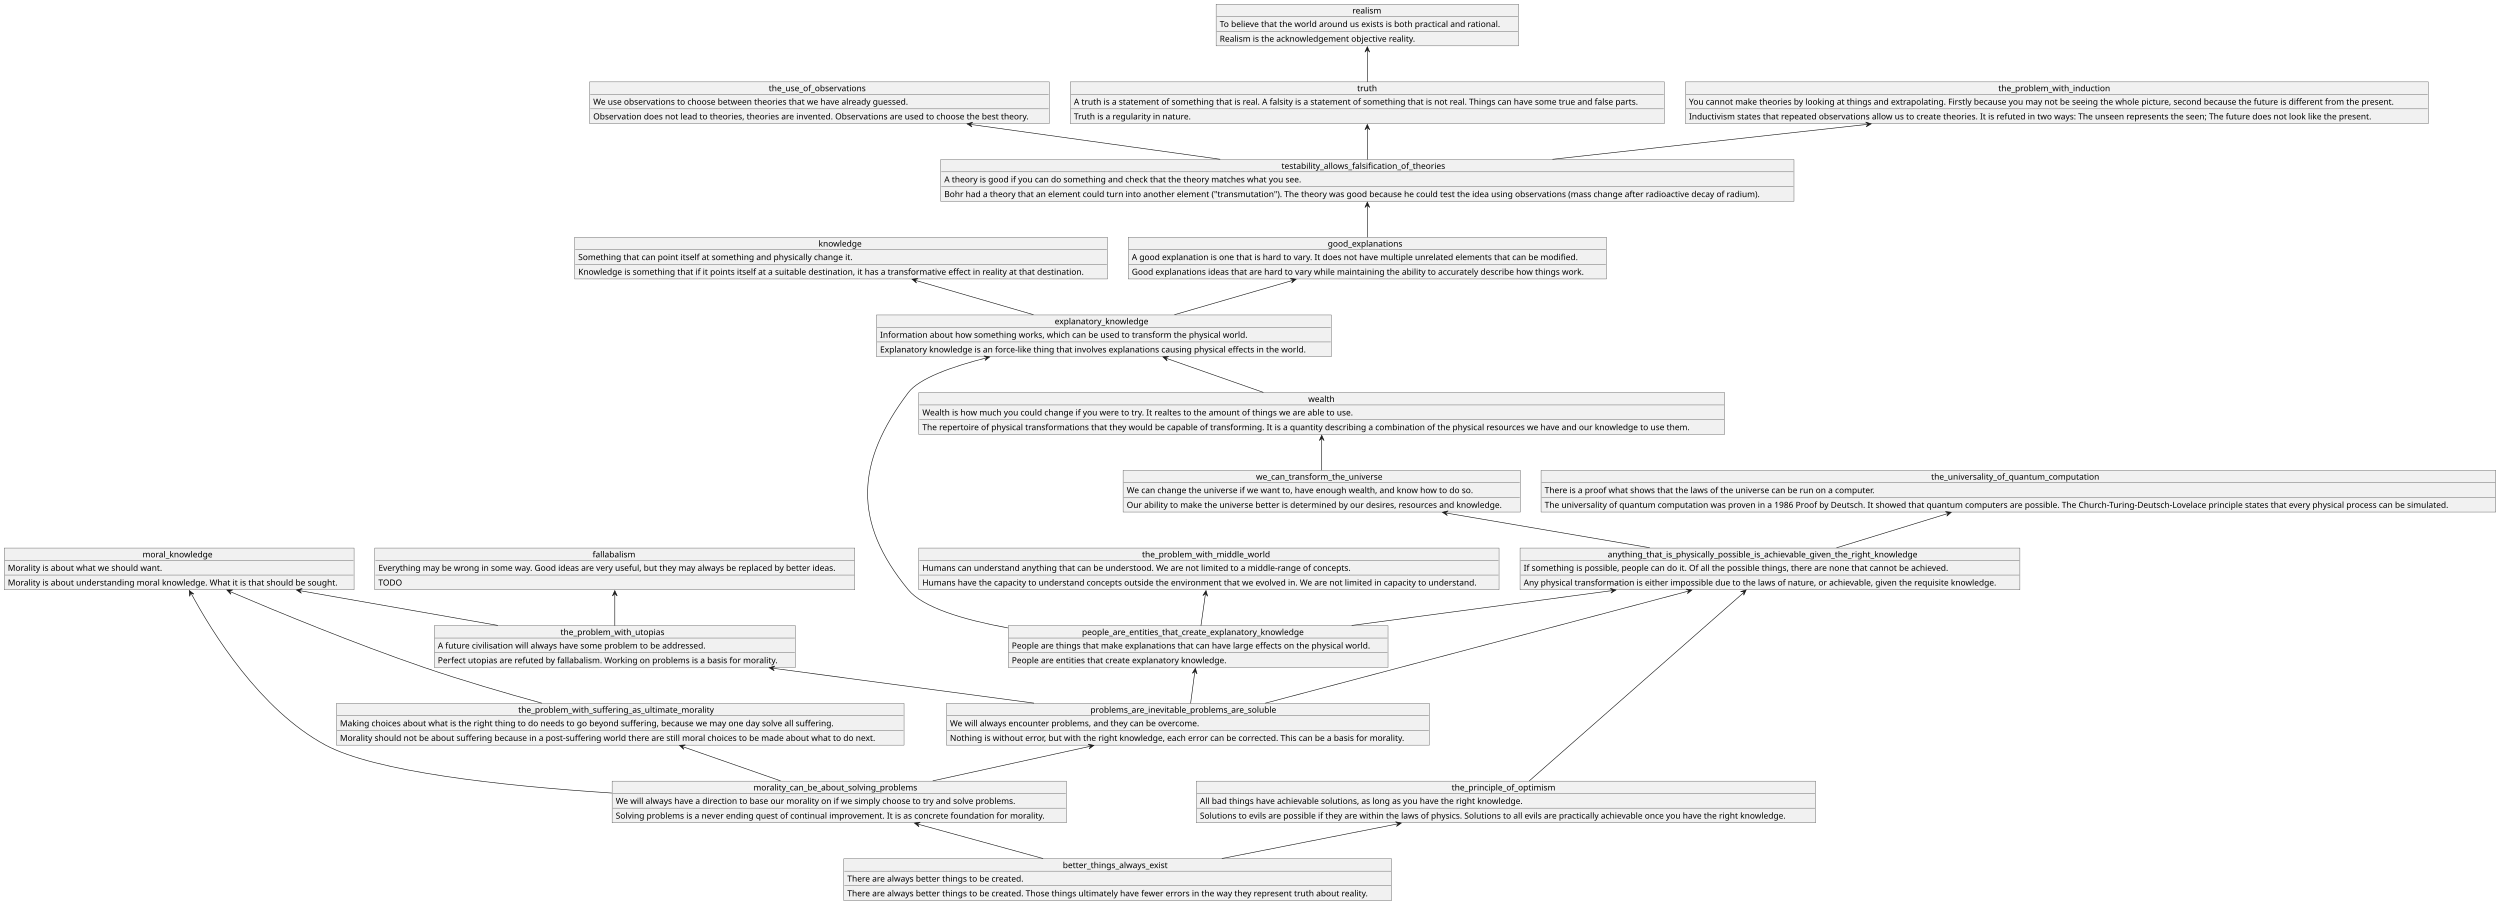
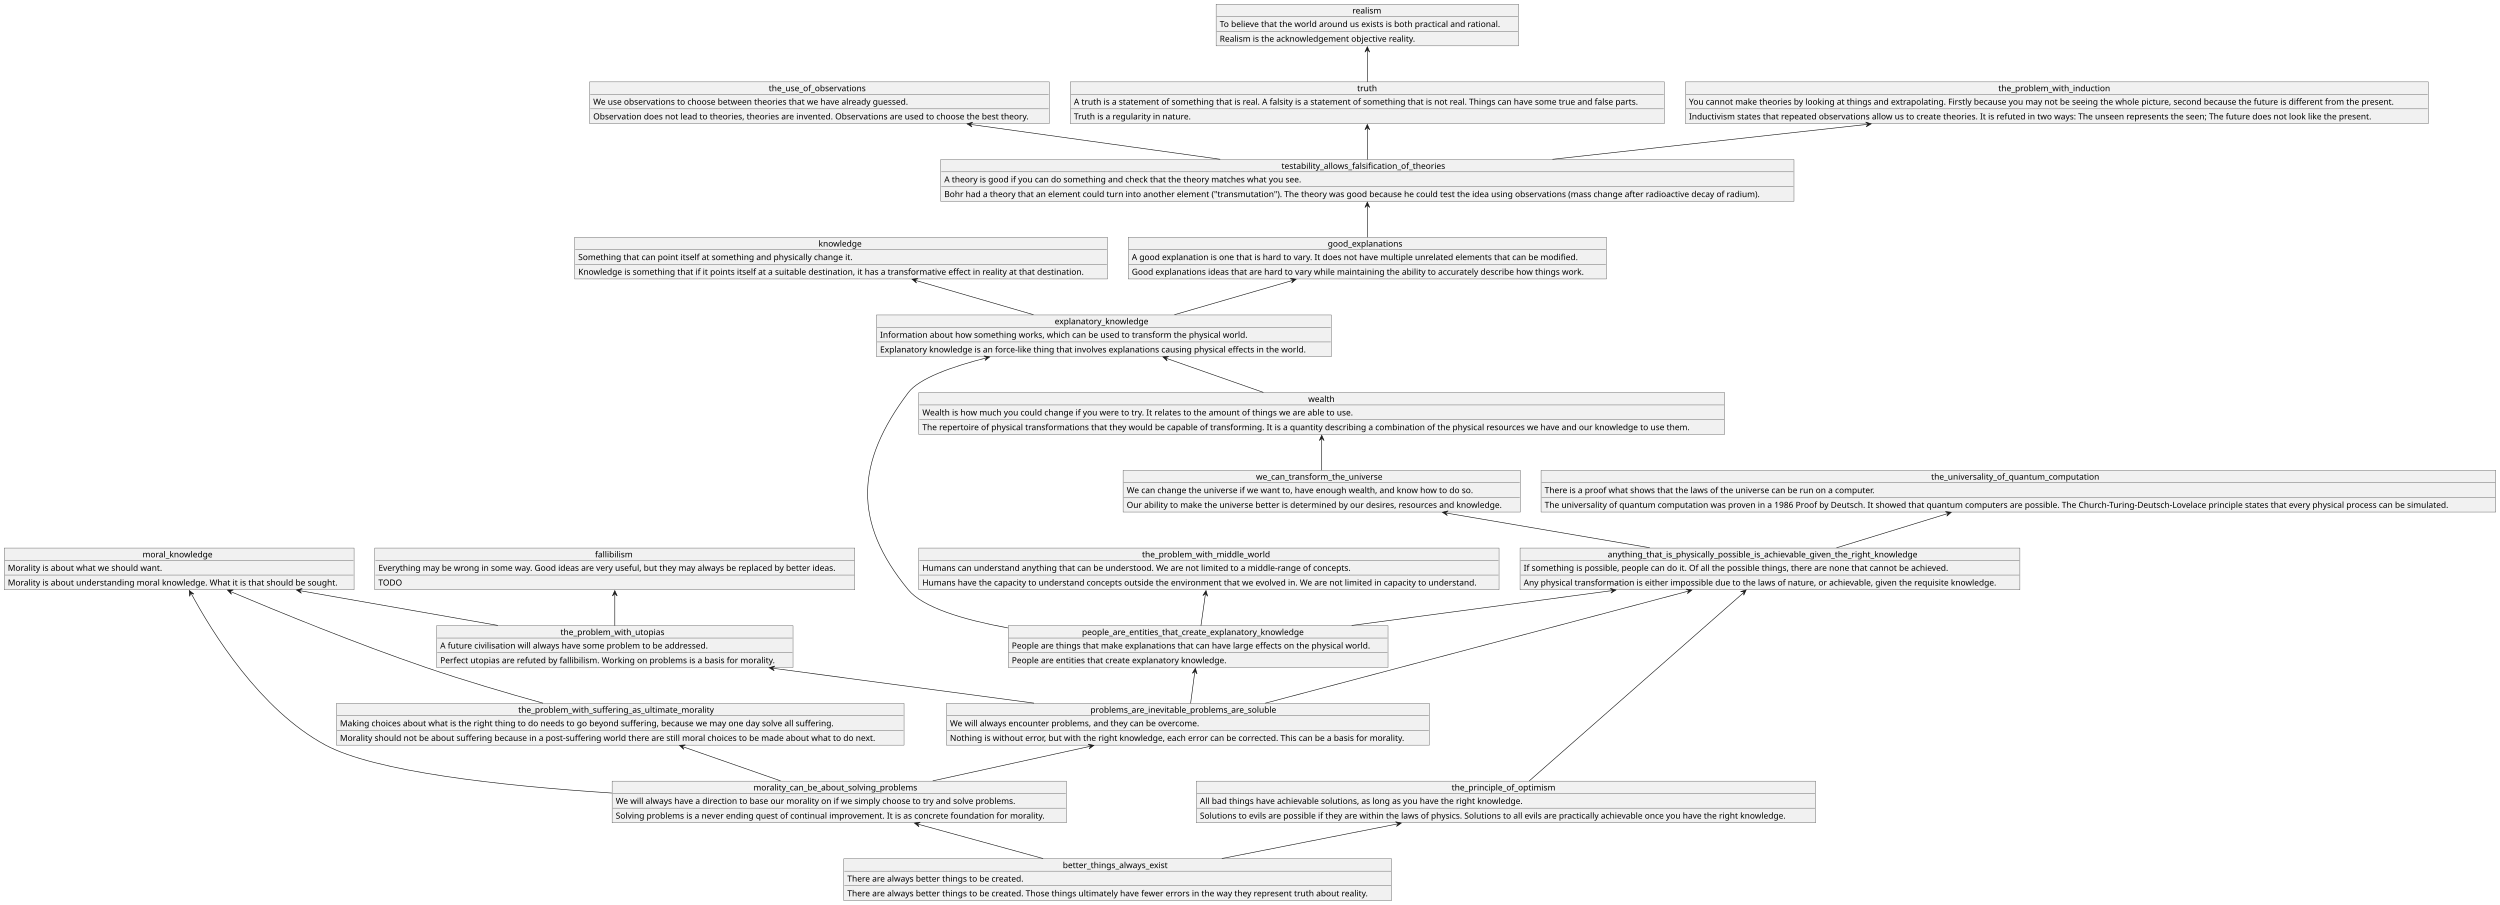
<svg xmlns="http://www.w3.org/2000/svg" contentStyleType="text/css" height="1507px" preserveAspectRatio="none" style="width:4166px;height:1507px;background:#FFFFFF;" version="1.1" viewBox="0 0 4166 1507" width="4166px" zoomAndPan="magnify">
  <defs />
  <g>
    <g id="elem_better_things_always_exist">
      <rect fill="#F1F1F1" height="69.465" style="stroke:#181818;stroke-width:0.5;" width="913" x="1406" y="1431.12" />
      <text fill="#000000" font-family="sans-serif" font-size="14" lengthAdjust="spacing" textLength="183" x="1771" y="1446.655">better_things_always_exist</text>
      <line style="stroke:#181818;stroke-width:0.5;" x1="1407" x2="2318" y1="1451.608" y2="1451.608" />
      <text fill="#000000" font-family="sans-serif" font-size="14" lengthAdjust="spacing" textLength="305" x="1412" y="1469.143">There are always better things to be created.</text>
      <line style="stroke:#181818;stroke-width:0.5;" x1="1407" x2="2318" y1="1476.097" y2="1476.097" />
      <text fill="#000000" font-family="sans-serif" font-size="14" lengthAdjust="spacing" textLength="901" x="1412" y="1493.632">There are always better things to be created. Those things ultimately have fewer errors in the way they represent truth about reality.</text>
    </g>
    <g id="elem_the_principle_of_optimism">
      <rect fill="#F1F1F1" height="69.465" style="stroke:#181818;stroke-width:0.5;" width="1032" x="1993.5" y="1301.65" />
      <text fill="#000000" font-family="sans-serif" font-size="14" lengthAdjust="spacing" textLength="181" x="2419" y="1317.185">the_principle_of_optimism</text>
      <line style="stroke:#181818;stroke-width:0.5;" x1="1994.5" x2="3024.5" y1="1322.138" y2="1322.138" />
      <text fill="#000000" font-family="sans-serif" font-size="14" lengthAdjust="spacing" textLength="562" x="1999.5" y="1339.673">All bad things have achievable solutions, as long as you have the right knowledge.</text>
      <line style="stroke:#181818;stroke-width:0.5;" x1="1994.5" x2="3024.5" y1="1346.627" y2="1346.627" />
      <text fill="#000000" font-family="sans-serif" font-size="14" lengthAdjust="spacing" textLength="1020" x="1999.5" y="1364.162">Solutions to evils are possible if they are within the laws of physics. Solutions to all evils are practically achievable once you have the right knowledge.</text>
    </g>
    <g id="elem_morality_can_be_about_solving_problems">
      <rect fill="#F1F1F1" height="69.465" style="stroke:#181818;stroke-width:0.5;" width="757" x="1020" y="1301.65" />
      <text fill="#000000" font-family="sans-serif" font-size="14" lengthAdjust="spacing" textLength="286" x="1255.5" y="1317.185">morality_can_be_about_solving_problems</text>
      <line style="stroke:#181818;stroke-width:0.5;" x1="1021" x2="1776" y1="1322.138" y2="1322.138" />
      <text fill="#000000" font-family="sans-serif" font-size="14" lengthAdjust="spacing" textLength="692" x="1026" y="1339.673">We will always have a direction to base our morality on if we simply choose to try and solve problems.</text>
      <line style="stroke:#181818;stroke-width:0.5;" x1="1021" x2="1776" y1="1346.627" y2="1346.627" />
      <text fill="#000000" font-family="sans-serif" font-size="14" lengthAdjust="spacing" textLength="745" x="1026" y="1364.162">Solving problems is a never ending quest of continual improvement. It is as concrete foundation for morality.</text>
    </g>
    <g id="elem_anything_that_is_physically_possible_is_achievable_given_the_right_knowledge">
      <rect fill="#F1F1F1" height="69.465" style="stroke:#181818;stroke-width:0.5;" width="833" x="2533" y="913.26" />
      <text fill="#000000" font-family="sans-serif" font-size="14" lengthAdjust="spacing" textLength="541" x="2679" y="928.795">anything_that_is_physically_possible_is_achievable_given_the_right_knowledge</text>
      <line style="stroke:#181818;stroke-width:0.5;" x1="2534" x2="3365" y1="933.748" y2="933.748" />
      <text fill="#000000" font-family="sans-serif" font-size="14" lengthAdjust="spacing" textLength="738" x="2539" y="951.283">If something is possible, people can do it. Of all the possible things, there are none that cannot be achieved.</text>
      <line style="stroke:#181818;stroke-width:0.5;" x1="2534" x2="3365" y1="958.237" y2="958.237" />
      <text fill="#000000" font-family="sans-serif" font-size="14" lengthAdjust="spacing" textLength="821" x="2539" y="975.772">Any physical transformation is either impossible due to the laws of nature, or achievable, given the requisite knowledge.</text>
    </g>
    <g id="elem_the_problem_with_suffering_as_ultimate_morality">
      <rect fill="#F1F1F1" height="69.465" style="stroke:#181818;stroke-width:0.5;" width="946" x="560.5" y="1172.19" />
      <text fill="#000000" font-family="sans-serif" font-size="14" lengthAdjust="spacing" textLength="340" x="863.5" y="1187.725">the_problem_with_suffering_as_ultimate_morality</text>
      <line style="stroke:#181818;stroke-width:0.5;" x1="561.5" x2="1505.5" y1="1192.678" y2="1192.678" />
      <text fill="#000000" font-family="sans-serif" font-size="14" lengthAdjust="spacing" textLength="856" x="566.5" y="1210.213">Making choices about what is the right thing to do needs to go beyond suffering, because we may one day solve all suffering.</text>
      <line style="stroke:#181818;stroke-width:0.5;" x1="561.5" x2="1505.5" y1="1217.167" y2="1217.167" />
      <text fill="#000000" font-family="sans-serif" font-size="14" lengthAdjust="spacing" textLength="934" x="566.5" y="1234.702">Morality should not be about suffering because in a post-suffering world there are still moral choices to be made about what to do next.</text>
    </g>
    <g id="elem_moral_knowledge">
      <rect fill="#F1F1F1" height="69.465" style="stroke:#181818;stroke-width:0.5;" width="583" x="7" y="913.26" />
      <text fill="#000000" font-family="sans-serif" font-size="14" lengthAdjust="spacing" textLength="122" x="237.5" y="928.795">moral_knowledge</text>
      <line style="stroke:#181818;stroke-width:0.5;" x1="8" x2="589" y1="933.748" y2="933.748" />
      <text fill="#000000" font-family="sans-serif" font-size="14" lengthAdjust="spacing" textLength="266" x="13" y="951.283">Morality is about what we should want.</text>
      <line style="stroke:#181818;stroke-width:0.5;" x1="8" x2="589" y1="958.237" y2="958.237" />
      <text fill="#000000" font-family="sans-serif" font-size="14" lengthAdjust="spacing" textLength="571" x="13" y="975.772">Morality is about understanding moral knowledge. What it is that should be sought.</text>
    </g>
    <g id="elem_problems_are_inevitable_problems_are_soluble">
      <rect fill="#F1F1F1" height="69.465" style="stroke:#181818;stroke-width:0.5;" width="805" x="1577" y="1172.19" />
      <text fill="#000000" font-family="sans-serif" font-size="14" lengthAdjust="spacing" textLength="325" x="1817" y="1187.725">problems_are_inevitable_problems_are_soluble</text>
      <line style="stroke:#181818;stroke-width:0.5;" x1="1578" x2="2381" y1="1192.678" y2="1192.678" />
      <text fill="#000000" font-family="sans-serif" font-size="14" lengthAdjust="spacing" textLength="430" x="1583" y="1210.213">We will always encounter problems, and they can be overcome.</text>
      <line style="stroke:#181818;stroke-width:0.5;" x1="1578" x2="2381" y1="1217.167" y2="1217.167" />
      <text fill="#000000" font-family="sans-serif" font-size="14" lengthAdjust="spacing" textLength="793" x="1583" y="1234.702">Nothing is without error, but with the right knowledge, each error can be corrected. This can be a basis for morality.</text>
    </g>
    <g id="elem_the_universality_of_quantum_computation">
      <rect fill="#F1F1F1" height="69.465" style="stroke:#181818;stroke-width:0.5;" width="1591" x="2568" y="783.79" />
      <text fill="#000000" font-family="sans-serif" font-size="14" lengthAdjust="spacing" textLength="291" x="3218" y="799.325">the_universality_of_quantum_computation</text>
      <line style="stroke:#181818;stroke-width:0.5;" x1="2569" x2="4158" y1="804.278" y2="804.278" />
      <text fill="#000000" font-family="sans-serif" font-size="14" lengthAdjust="spacing" textLength="575" x="2574" y="821.813">There is a proof what shows that the laws of the universe can be run on a computer.</text>
      <line style="stroke:#181818;stroke-width:0.5;" x1="2569" x2="4158" y1="828.767" y2="828.767" />
      <text fill="#000000" font-family="sans-serif" font-size="14" lengthAdjust="spacing" textLength="1579" x="2574" y="846.302">The universality of quantum computation was proven in a 1986 Proof by Deutsch. It showed that quantum computers are possible. The Church-Turing-Deutsch-Lovelace principle states that every physical process can be simulated.</text>
    </g>
    <g id="elem_we_can_transform_the_universe">
      <rect fill="#F1F1F1" height="69.465" style="stroke:#181818;stroke-width:0.5;" width="662" x="1871.5" y="783.79" />
      <text fill="#000000" font-family="sans-serif" font-size="14" lengthAdjust="spacing" textLength="219" x="2093" y="799.325">we_can_transform_the_universe</text>
      <line style="stroke:#181818;stroke-width:0.5;" x1="1872.5" x2="2532.5" y1="804.278" y2="804.278" />
      <text fill="#000000" font-family="sans-serif" font-size="14" lengthAdjust="spacing" textLength="599" x="1877.5" y="821.813">We can change the universe if we want to, have enough wealth, and know how to do so.</text>
      <line style="stroke:#181818;stroke-width:0.5;" x1="1872.5" x2="2532.5" y1="828.767" y2="828.767" />
      <text fill="#000000" font-family="sans-serif" font-size="14" lengthAdjust="spacing" textLength="650" x="1877.5" y="846.302">Our ability to make the universe better is determined by our desires, resources and knowledge.</text>
    </g>
    <g id="elem_the_problem_with_utopias">
-       <rect fill="#F1F1F1" height="69.465" style="stroke:#181818;stroke-width:0.5;" width="602" x="723.5" y="1042.72" />
+       <rect fill="#F1F1F1" height="69.465" style="stroke:#181818;stroke-width:0.5;" width="594" x="727.5" y="1042.72" />
      <text fill="#000000" font-family="sans-serif" font-size="14" lengthAdjust="spacing" textLength="181" x="934" y="1058.255">the_problem_with_utopias</text>
-       <line style="stroke:#181818;stroke-width:0.5;" x1="724.5" x2="1324.5" y1="1063.208" y2="1063.208" />
-       <text fill="#000000" font-family="sans-serif" font-size="14" lengthAdjust="spacing" textLength="465" x="729.5" y="1080.743">A future civilisation will always have some problem to be addressed.</text>
-       <line style="stroke:#181818;stroke-width:0.5;" x1="724.5" x2="1324.5" y1="1087.697" y2="1087.697" />
-       <text fill="#000000" font-family="sans-serif" font-size="14" lengthAdjust="spacing" textLength="590" x="729.5" y="1105.232">Perfect utopias are refuted by fallabalism. Working on problems is a basis for morality.</text>
+       <line style="stroke:#181818;stroke-width:0.5;" x1="728.5" x2="1320.5" y1="1063.208" y2="1063.208" />
+       <text fill="#000000" font-family="sans-serif" font-size="14" lengthAdjust="spacing" textLength="465" x="733.5" y="1080.743">A future civilisation will always have some problem to be addressed.</text>
+       <line style="stroke:#181818;stroke-width:0.5;" x1="728.5" x2="1320.5" y1="1087.697" y2="1087.697" />
+       <text fill="#000000" font-family="sans-serif" font-size="14" lengthAdjust="spacing" textLength="582" x="733.5" y="1105.232">Perfect utopias are refuted by fallibilism. Working on problems is a basis for morality.</text>
    </g>
    <g id="elem_people_are_entities_that_create_explanatory_knowledge">
      <rect fill="#F1F1F1" height="69.465" style="stroke:#181818;stroke-width:0.5;" width="633" x="1680" y="1042.72" />
      <text fill="#000000" font-family="sans-serif" font-size="14" lengthAdjust="spacing" textLength="387" x="1803" y="1058.255">people_are_entities_that_create_explanatory_knowledge</text>
      <line style="stroke:#181818;stroke-width:0.5;" x1="1681" x2="2312" y1="1063.208" y2="1063.208" />
      <text fill="#000000" font-family="sans-serif" font-size="14" lengthAdjust="spacing" textLength="621" x="1686" y="1080.743">People are things that make explanations that can have large effects on the physical world.</text>
      <line style="stroke:#181818;stroke-width:0.5;" x1="1681" x2="2312" y1="1087.697" y2="1087.697" />
      <text fill="#000000" font-family="sans-serif" font-size="14" lengthAdjust="spacing" textLength="372" x="1686" y="1105.232">People are entities that create explanatory knowledge.</text>
    </g>
    <g id="elem_wealth">
      <rect fill="#F1F1F1" height="69.465" style="stroke:#181818;stroke-width:0.5;" width="1343" x="1531" y="654.33" />
      <text fill="#000000" font-family="sans-serif" font-size="14" lengthAdjust="spacing" textLength="45" x="2180" y="669.865">wealth</text>
      <line style="stroke:#181818;stroke-width:0.5;" x1="1532" x2="2873" y1="674.818" y2="674.818" />
-       <text fill="#000000" font-family="sans-serif" font-size="14" lengthAdjust="spacing" textLength="745" x="1537" y="692.353">Wealth is how much you could change if you were to try. It realtes to the amount of things we are able to use.</text>
+       <text fill="#000000" font-family="sans-serif" font-size="14" lengthAdjust="spacing" textLength="745" x="1537" y="692.353">Wealth is how much you could change if you were to try. It relates to the amount of things we are able to use.</text>
      <line style="stroke:#181818;stroke-width:0.5;" x1="1532" x2="2873" y1="699.307" y2="699.307" />
      <text fill="#000000" font-family="sans-serif" font-size="14" lengthAdjust="spacing" textLength="1331" x="1537" y="716.842">The repertoire of physical transformations that they would be capable of transforming. It is a quantity describing a combination of the physical resources we have and our knowledge to use them.</text>
    </g>
-     <g id="elem_fallabalism">
+     <g id="elem_fallibilism">
      <rect fill="#F1F1F1" height="69.465" style="stroke:#181818;stroke-width:0.5;" width="800" x="624.5" y="913.26" />
-       <text fill="#000000" font-family="sans-serif" font-size="14" lengthAdjust="spacing" textLength="74" x="987.5" y="928.795">fallabalism</text>
+       <text fill="#000000" font-family="sans-serif" font-size="14" lengthAdjust="spacing" textLength="66" x="991.5" y="928.795">fallibilism</text>
      <line style="stroke:#181818;stroke-width:0.5;" x1="625.5" x2="1423.5" y1="933.748" y2="933.748" />
      <text fill="#000000" font-family="sans-serif" font-size="14" lengthAdjust="spacing" textLength="788" x="630.5" y="951.283">Everything may be wrong in some way. Good ideas are very useful, but they may always be replaced by better ideas.</text>
      <line style="stroke:#181818;stroke-width:0.5;" x1="625.5" x2="1423.5" y1="958.237" y2="958.237" />
      <text fill="#000000" font-family="sans-serif" font-size="14" lengthAdjust="spacing" textLength="41" x="630.5" y="975.772">TODO</text>
    </g>
    <g id="elem_explanatory_knowledge">
      <rect fill="#F1F1F1" height="69.465" style="stroke:#181818;stroke-width:0.5;" width="758" x="1460.5" y="524.86" />
      <text fill="#000000" font-family="sans-serif" font-size="14" lengthAdjust="spacing" textLength="164" x="1757.5" y="540.395">explanatory_knowledge</text>
      <line style="stroke:#181818;stroke-width:0.5;" x1="1461.5" x2="2217.5" y1="545.348" y2="545.348" />
      <text fill="#000000" font-family="sans-serif" font-size="14" lengthAdjust="spacing" textLength="636" x="1466.5" y="562.883">Information about how something works, which can be used to transform the physical world.</text>
      <line style="stroke:#181818;stroke-width:0.5;" x1="1461.5" x2="2217.5" y1="569.837" y2="569.837" />
      <text fill="#000000" font-family="sans-serif" font-size="14" lengthAdjust="spacing" textLength="746" x="1466.5" y="587.372">Explanatory knowledge is an force-like thing that involves explanations causing physical effects in the world.</text>
    </g>
    <g id="elem_the_problem_with_middle_world">
      <rect fill="#F1F1F1" height="69.465" style="stroke:#181818;stroke-width:0.5;" width="967" x="1531" y="913.26" />
      <text fill="#000000" font-family="sans-serif" font-size="14" lengthAdjust="spacing" textLength="223" x="1903" y="928.795">the_problem_with_middle_world</text>
      <line style="stroke:#181818;stroke-width:0.5;" x1="1532" x2="2497" y1="933.748" y2="933.748" />
      <text fill="#000000" font-family="sans-serif" font-size="14" lengthAdjust="spacing" textLength="743" x="1537" y="951.283">Humans can understand anything that can be understood. We are not limited to a middle-range of concepts.</text>
      <line style="stroke:#181818;stroke-width:0.5;" x1="1532" x2="2497" y1="958.237" y2="958.237" />
      <text fill="#000000" font-family="sans-serif" font-size="14" lengthAdjust="spacing" textLength="955" x="1537" y="975.772">Humans have the capacity to understand concepts outside the environment that we evolved in. We are not limited in capacity to understand.</text>
    </g>
    <g id="elem_knowledge">
      <rect fill="#F1F1F1" height="69.465" style="stroke:#181818;stroke-width:0.5;" width="888" x="957.5" y="395.4" />
      <text fill="#000000" font-family="sans-serif" font-size="14" lengthAdjust="spacing" textLength="75" x="1364" y="410.935">knowledge</text>
      <line style="stroke:#181818;stroke-width:0.5;" x1="958.5" x2="1844.5" y1="415.888" y2="415.888" />
      <text fill="#000000" font-family="sans-serif" font-size="14" lengthAdjust="spacing" textLength="475" x="963.5" y="433.423">Something that can point itself at something and physically change it.</text>
      <line style="stroke:#181818;stroke-width:0.5;" x1="958.5" x2="1844.5" y1="440.377" y2="440.377" />
      <text fill="#000000" font-family="sans-serif" font-size="14" lengthAdjust="spacing" textLength="876" x="963.5" y="457.912">Knowledge is something that if it points itself at a suitable destination, it has a transformative effect in reality at that destination.</text>
    </g>
    <g id="elem_good_explanations">
      <rect fill="#F1F1F1" height="69.465" style="stroke:#181818;stroke-width:0.5;" width="797" x="1880" y="395.4" />
      <text fill="#000000" font-family="sans-serif" font-size="14" lengthAdjust="spacing" textLength="132" x="2212.5" y="410.935">good_explanations</text>
      <line style="stroke:#181818;stroke-width:0.5;" x1="1881" x2="2676" y1="415.888" y2="415.888" />
      <text fill="#000000" font-family="sans-serif" font-size="14" lengthAdjust="spacing" textLength="775" x="1886" y="433.423">A good explanation is one that is hard to vary. It does not have multiple unrelated elements that can be modified.</text>
      <line style="stroke:#181818;stroke-width:0.5;" x1="1881" x2="2676" y1="440.377" y2="440.377" />
      <text fill="#000000" font-family="sans-serif" font-size="14" lengthAdjust="spacing" textLength="785" x="1886" y="457.912">Good explanations ideas that are hard to vary while maintaining the ability to accurately describe how things work.</text>
    </g>
    <g id="elem_testability_allows_falsification_of_theories">
      <rect fill="#F1F1F1" height="69.465" style="stroke:#181818;stroke-width:0.5;" width="1422" x="1567.5" y="265.93" />
      <text fill="#000000" font-family="sans-serif" font-size="14" lengthAdjust="spacing" textLength="286" x="2135.5" y="281.465">testability_allows_falsification_of_theories</text>
      <line style="stroke:#181818;stroke-width:0.5;" x1="1568.5" x2="2988.5" y1="286.418" y2="286.418" />
      <text fill="#000000" font-family="sans-serif" font-size="14" lengthAdjust="spacing" textLength="618" x="1573.5" y="303.953">A theory is good if you can do something and check that the theory matches what you see.</text>
      <line style="stroke:#181818;stroke-width:0.5;" x1="1568.5" x2="2988.5" y1="310.907" y2="310.907" />
      <text fill="#000000" font-family="sans-serif" font-size="14" lengthAdjust="spacing" textLength="1410" x="1573.5" y="328.442">Bohr had a theory that an element could turn into another element ("transmutation"). The theory was good because he could test the idea using observations (mass change after radioactive decay of radium).</text>
    </g>
    <g id="elem_the_use_of_observations">
      <rect fill="#F1F1F1" height="69.465" style="stroke:#181818;stroke-width:0.5;" width="766" x="982.5" y="136.47" />
      <text fill="#000000" font-family="sans-serif" font-size="14" lengthAdjust="spacing" textLength="169" x="1281" y="152.005">the_use_of_observations</text>
      <line style="stroke:#181818;stroke-width:0.5;" x1="983.5" x2="1747.5" y1="156.958" y2="156.958" />
      <text fill="#000000" font-family="sans-serif" font-size="14" lengthAdjust="spacing" textLength="542" x="988.5" y="174.493">We use observations to choose between theories that we have already guessed.</text>
      <line style="stroke:#181818;stroke-width:0.5;" x1="983.5" x2="1747.5" y1="181.447" y2="181.447" />
      <text fill="#000000" font-family="sans-serif" font-size="14" lengthAdjust="spacing" textLength="754" x="988.5" y="198.982">Observation does not lead to theories, theories are invented. Observations are used to choose the best theory.</text>
    </g>
    <g id="elem_truth">
      <rect fill="#F1F1F1" height="69.465" style="stroke:#181818;stroke-width:0.5;" width="990" x="1783.5" y="136.47" />
      <text fill="#000000" font-family="sans-serif" font-size="14" lengthAdjust="spacing" textLength="34" x="2261.5" y="152.005">truth</text>
      <line style="stroke:#181818;stroke-width:0.5;" x1="1784.5" x2="2772.5" y1="156.958" y2="156.958" />
      <text fill="#000000" font-family="sans-serif" font-size="14" lengthAdjust="spacing" textLength="978" x="1789.5" y="174.493">A truth is a statement of something that is real. A falsity is a statement of something that is not real. Things can have some true and false parts.</text>
      <line style="stroke:#181818;stroke-width:0.5;" x1="1784.5" x2="2772.5" y1="181.447" y2="181.447" />
      <text fill="#000000" font-family="sans-serif" font-size="14" lengthAdjust="spacing" textLength="205" x="1789.5" y="198.982">Truth is a regularity in nature.</text>
    </g>
    <g id="elem_the_problem_with_induction">
      <rect fill="#F1F1F1" height="69.465" style="stroke:#181818;stroke-width:0.5;" width="1238" x="2808.5" y="136.47" />
      <text fill="#000000" font-family="sans-serif" font-size="14" lengthAdjust="spacing" textLength="195" x="3330" y="152.005">the_problem_with_induction</text>
      <line style="stroke:#181818;stroke-width:0.5;" x1="2809.5" x2="4045.5" y1="156.958" y2="156.958" />
      <text fill="#000000" font-family="sans-serif" font-size="14" lengthAdjust="spacing" textLength="1226" x="2814.5" y="174.493">You cannot make theories by looking at things and extrapolating. Firstly because you may not be seeing the whole picture, second because the future is different from the present.</text>
      <line style="stroke:#181818;stroke-width:0.5;" x1="2809.5" x2="4045.5" y1="181.447" y2="181.447" />
      <text fill="#000000" font-family="sans-serif" font-size="14" lengthAdjust="spacing" textLength="1182" x="2814.5" y="198.982">Inductivism states that repeated observations allow us to create theories. It is refuted in two ways: The unseen represents the seen; The future does not look like the present.</text>
    </g>
    <g id="elem_realism">
      <rect fill="#F1F1F1" height="69.465" style="stroke:#181818;stroke-width:0.5;" width="504" x="2026.5" y="7" />
      <text fill="#000000" font-family="sans-serif" font-size="14" lengthAdjust="spacing" textLength="50" x="2253.5" y="22.535">realism</text>
      <line style="stroke:#181818;stroke-width:0.5;" x1="2027.5" x2="2529.5" y1="27.488" y2="27.488" />
      <text fill="#000000" font-family="sans-serif" font-size="14" lengthAdjust="spacing" textLength="492" x="2032.5" y="45.023">To believe that the world around us exists is both practical and rational.</text>
      <line style="stroke:#181818;stroke-width:0.5;" x1="2027.5" x2="2529.5" y1="51.977" y2="51.977" />
      <text fill="#000000" font-family="sans-serif" font-size="14" lengthAdjust="spacing" textLength="338" x="2032.5" y="69.512">Realism is the acknowledgement objective reality.</text>
    </g>
    <g id="link_the_principle_of_optimism_better_things_always_exist">
      <path codeLine="7" d="M2330.37,1372.67 C2238.52,1390.77 2127.13,1412.71 2036.08,1430.65 " fill="none" id="the_principle_of_optimism-backto-better_things_always_exist" style="stroke:#181818;stroke-width:1.0;" />
      <polygon fill="#181818" points="2335.12,1371.54,2325.514,1369.367,2330.215,1372.512,2327.07,1377.214,2335.12,1371.54" style="stroke:#181818;stroke-width:1.0;" />
    </g>
    <g id="link_morality_can_be_about_solving_problems_better_things_always_exist">
      <path codeLine="8" d="M1528.35,1373.05 C1594.02,1391.09 1673.34,1412.88 1738.22,1430.71 " fill="none" id="morality_can_be_about_solving_problems-backto-better_things_always_exist" style="stroke:#181818;stroke-width:1.0;" />
      <polygon fill="#181818" points="1523.84,1371.54,1531.452,1377.79,1528.66,1372.87,1533.58,1370.078,1523.84,1371.54" style="stroke:#181818;stroke-width:1.0;" />
    </g>
    <g id="link_anything_that_is_physically_possible_is_achievable_given_the_right_knowledge_the_principle_of_optimism">
      <path codeLine="15" d="M2906.34,986.89 C2820.63,1062.16 2630.18,1229.4 2548.23,1301.37 " fill="none" id="anything_that_is_physically_possible_is_achievable_given_the_right_knowledge-backto-the_principle_of_optimism" style="stroke:#181818;stroke-width:1.0;" />
      <polygon fill="#181818" points="2909.84,982.94,2900.438,985.874,2906.083,986.24,2905.718,991.885,2909.84,982.94" style="stroke:#181818;stroke-width:1.0;" />
    </g>
    <g id="link_the_problem_with_suffering_as_ultimate_morality_morality_can_be_about_solving_problems">
      <path codeLine="22" d="M1136.89,1244.02 C1188.31,1261.98 1250.11,1283.56 1300.73,1301.24 " fill="none" id="the_problem_with_suffering_as_ultimate_morality-backto-morality_can_be_about_solving_problems" style="stroke:#181818;stroke-width:1.0;" />
      <polygon fill="#181818" points="1132.31,1242.08,1139.499,1248.812,1137.033,1243.721,1142.124,1241.255,1132.31,1242.08" style="stroke:#181818;stroke-width:1.0;" />
    </g>
    <g id="link_moral_knowledge_morality_can_be_about_solving_problems">
      <path codeLine="23" d="M318.02,987.92 C353.02,1053.12 433.14,1182.97 542.5,1241.65 C624.75,1285.78 830.44,1309.16 1019.57,1321.53 " fill="none" id="moral_knowledge-backto-morality_can_be_about_solving_problems" style="stroke:#181818;stroke-width:1.0;" />
      <polygon fill="#181818" points="315.38,983.96,316.091,993.783,317.735,988.371,323.148,990.015,315.38,983.96" style="stroke:#181818;stroke-width:1.0;" />
    </g>
    <g id="link_problems_are_inevitable_problems_are_soluble_morality_can_be_about_solving_problems">
      <path codeLine="24" d="M1818.4,1243.26 C1735.96,1261.35 1636.05,1283.27 1554.37,1301.19 " fill="none" id="problems_are_inevitable_problems_are_soluble-backto-morality_can_be_about_solving_problems" style="stroke:#181818;stroke-width:1.0;" />
      <polygon fill="#181818" points="1822.8,1242.08,1813.152,1240.101,1817.916,1243.151,1814.866,1247.915,1822.8,1242.08" style="stroke:#181818;stroke-width:1.0;" />
    </g>
    <g id="link_the_universality_of_quantum_computation_anything_that_is_physically_possible_is_achievable_given_the_right_knowledge">
      <path codeLine="31" d="M3246.94,855.41 C3188.48,873.41 3118.04,895.1 3060.39,912.85 " fill="none" id="the_universality_of_quantum_computation-backto-anything_that_is_physically_possible_is_achievable_given_the_right_knowledge" style="stroke:#181818;stroke-width:1.0;" />
      <polygon fill="#181818" points="3251.56,853.68,3241.782,852.502,3246.781,855.149,3244.133,860.148,3251.56,853.68" style="stroke:#181818;stroke-width:1.0;" />
    </g>
    <g id="link_we_can_transform_the_universe_anything_that_is_physically_possible_is_achievable_given_the_right_knowledge">
      <path codeLine="32" d="M2408.36,854.65 C2514.59,872.78 2643.66,894.8 2749.09,912.79 " fill="none" id="we_can_transform_the_universe-backto-anything_that_is_physically_possible_is_achievable_given_the_right_knowledge" style="stroke:#181818;stroke-width:1.0;" />
      <polygon fill="#181818" points="2403.68,853.68,2411.877,859.14,2408.608,854.523,2413.226,851.254,2403.68,853.68" style="stroke:#181818;stroke-width:1.0;" />
    </g>
    <g id="link_moral_knowledge_the_problem_with_suffering_as_ultimate_morality">
-       <path codeLine="39" d="M382.29,985.4 C464.12,1020.27 592.61,1073.2 706.5,1112.19 C770.48,1134.09 842.64,1155.15 902.87,1171.74 " fill="none" id="moral_knowledge-backto-the_problem_with_suffering_as_ultimate_morality" style="stroke:#181818;stroke-width:1.0;" />
-       <polygon fill="#181818" points="377.97,983.13,384.667,990.352,382.566,985.1,387.818,982.999,377.97,983.13" style="stroke:#181818;stroke-width:1.0;" />
+       <path codeLine="39" d="M383.34,985.46 C465.83,1020.25 595.07,1073.02 709.5,1112.19 C773.21,1133.99 845.06,1155.12 904.89,1171.78 " fill="none" id="moral_knowledge-backto-the_problem_with_suffering_as_ultimate_morality" style="stroke:#181818;stroke-width:1.0;" />
+       <polygon fill="#181818" points="378.98,983.19,385.714,990.376,383.586,985.135,388.827,983.007,378.98,983.19" style="stroke:#181818;stroke-width:1.0;" />
    </g>
    <g id="link_the_problem_with_utopias_problems_are_inevitable_problems_are_soluble">
      <path codeLine="52" d="M1286.37,1113.41 C1422.35,1131.55 1587.85,1153.64 1723.03,1171.69 " fill="none" id="the_problem_with_utopias-backto-problems_are_inevitable_problems_are_soluble" style="stroke:#181818;stroke-width:1.0;" />
      <polygon fill="#181818" points="1281.74,1112.65,1290.136,1117.798,1286.697,1113.307,1291.188,1109.867,1281.74,1112.65" style="stroke:#181818;stroke-width:1.0;" />
    </g>
    <g id="link_people_are_entities_that_create_explanatory_knowledge_problems_are_inevitable_problems_are_soluble">
      <path codeLine="53" d="M1991.18,1118.35 C1988.88,1135.61 1986.21,1155.59 1984.01,1172.11 " fill="none" id="people_are_entities_that_create_explanatory_knowledge-backto-problems_are_inevitable_problems_are_soluble" style="stroke:#181818;stroke-width:1.0;" />
      <polygon fill="#181818" points="1991.94,1113.61,1986.792,1122.006,1991.283,1118.567,1994.723,1123.058,1991.94,1113.61" style="stroke:#181818;stroke-width:1.0;" />
    </g>
    <g id="link_anything_that_is_physically_possible_is_achievable_given_the_right_knowledge_problems_are_inevitable_problems_are_soluble">
      <path codeLine="54" d="M2814.68,984.7 C2627.73,1034.22 2292.11,1123.11 2108.38,1171.78 " fill="none" id="anything_that_is_physically_possible_is_achievable_given_the_right_knowledge-backto-problems_are_inevitable_problems_are_soluble" style="stroke:#181818;stroke-width:1.0;" />
      <polygon fill="#181818" points="2819.44,983.17,2809.714,981.62,2814.608,984.457,2811.772,989.351,2819.44,983.17" style="stroke:#181818;stroke-width:1.0;" />
    </g>
    <g id="link_wealth_we_can_transform_the_universe">
      <path codeLine="67" d="M2202.5,729.96 C2202.5,747.22 2202.5,767.2 2202.5,783.71 " fill="none" id="wealth-backto-we_can_transform_the_universe" style="stroke:#181818;stroke-width:1.0;" />
      <polygon fill="#181818" points="2202.5,725.22,2198.5,734.22,2202.5,730.22,2206.5,734.22,2202.5,725.22" style="stroke:#181818;stroke-width:1.0;" />
    </g>
-     <g id="link_fallabalism_the_problem_with_utopias">
-       <path codeLine="74" d="M1024.5,988.89 C1024.5,1006.14 1024.5,1026.13 1024.5,1042.64 " fill="none" id="fallabalism-backto-the_problem_with_utopias" style="stroke:#181818;stroke-width:1.0;" />
+     <g id="link_fallibilism_the_problem_with_utopias">
+       <path codeLine="74" d="M1024.5,988.89 C1024.5,1006.14 1024.5,1026.13 1024.5,1042.64 " fill="none" id="fallibilism-backto-the_problem_with_utopias" style="stroke:#181818;stroke-width:1.0;" />
      <polygon fill="#181818" points="1024.5,984.15,1020.5,993.15,1024.5,989.15,1028.5,993.15,1024.5,984.15" style="stroke:#181818;stroke-width:1.0;" />
    </g>
    <g id="link_moral_knowledge_the_problem_with_utopias">
      <path codeLine="75" d="M498.88,984.17 C602.07,1002.29 727.36,1024.28 829.72,1042.26 " fill="none" id="moral_knowledge-backto-the_problem_with_utopias" style="stroke:#181818;stroke-width:1.0;" />
      <polygon fill="#181818" points="494.05,983.15,502.229,988.637,498.976,984.009,503.603,980.756,494.05,983.15" style="stroke:#181818;stroke-width:1.0;" />
    </g>
    <g id="link_explanatory_knowledge_people_are_entities_that_create_explanatory_knowledge">
      <path codeLine="82" d="M1644.5,596.16 C1585.38,611.16 1531.3,630.68 1513.5,654.33 C1425.71,770.92 1420.65,870.11 1513.5,982.72 C1537.75,1012.13 1603.8,1032.43 1679.55,1046.39 " fill="none" id="explanatory_knowledge-backto-people_are_entities_that_create_explanatory_knowledge" style="stroke:#181818;stroke-width:1.0;" />
      <polygon fill="#181818" points="1649.23,594.72,1639.529,593.022,1644.379,595.933,1641.469,600.783,1649.23,594.72" style="stroke:#181818;stroke-width:1.0;" />
    </g>
    <g id="link_anything_that_is_physically_possible_is_achievable_given_the_right_knowledge_people_are_entities_that_create_explanatory_knowledge">
      <path codeLine="83" d="M2688.17,983.94 C2552.48,1002.09 2387.33,1024.18 2252.43,1042.22 " fill="none" id="anything_that_is_physically_possible_is_achievable_given_the_right_knowledge-backto-people_are_entities_that_create_explanatory_knowledge" style="stroke:#181818;stroke-width:1.0;" />
      <polygon fill="#181818" points="2692.8,983.19,2683.345,980.434,2687.845,983.861,2684.418,988.362,2692.8,983.19" style="stroke:#181818;stroke-width:1.0;" />
    </g>
    <g id="link_the_problem_with_middle_world_people_are_entities_that_create_explanatory_knowledge">
      <path codeLine="84" d="M2008.87,988.89 C2006.43,1006.14 2003.61,1026.13 2001.27,1042.64 " fill="none" id="the_problem_with_middle_world-backto-people_are_entities_that_create_explanatory_knowledge" style="stroke:#181818;stroke-width:1.0;" />
      <polygon fill="#181818" points="2009.68,984.15,2004.461,992.502,2008.981,989.101,2012.382,993.621,2009.68,984.15" style="stroke:#181818;stroke-width:1.0;" />
    </g>
    <g id="link_explanatory_knowledge_wealth">
      <path codeLine="91" d="M1942.32,596.7 C1993.46,614.66 2054.92,636.24 2105.27,653.92 " fill="none" id="explanatory_knowledge-backto-wealth" style="stroke:#181818;stroke-width:1.0;" />
      <polygon fill="#181818" points="1937.78,594.75,1944.962,601.489,1942.502,596.395,1947.595,593.934,1937.78,594.75" style="stroke:#181818;stroke-width:1.0;" />
    </g>
    <g id="link_knowledge_explanatory_knowledge">
      <path codeLine="104" d="M1524.45,466.91 C1586.37,484.93 1661.06,506.67 1722.18,524.45 " fill="none" id="knowledge-backto-explanatory_knowledge" style="stroke:#181818;stroke-width:1.0;" />
      <polygon fill="#181818" points="1519.88,465.29,1527.4,471.65,1524.68,466.69,1529.64,463.97,1519.88,465.29" style="stroke:#181818;stroke-width:1.0;" />
    </g>
    <g id="link_good_explanations_explanatory_knowledge">
      <path codeLine="105" d="M2155.27,466.91 C2093.21,484.93 2018.34,506.67 1957.09,524.45 " fill="none" id="good_explanations-backto-explanatory_knowledge" style="stroke:#181818;stroke-width:1.0;" />
      <polygon fill="#181818" points="2159.86,465.29,2150.104,463.943,2155.056,466.677,2152.323,471.629,2159.86,465.29" style="stroke:#181818;stroke-width:1.0;" />
    </g>
    <g id="link_testability_allows_falsification_of_theories_good_explanations">
      <path codeLine="124" d="M2278.5,341.56 C2278.5,358.82 2278.5,378.8 2278.5,395.32 " fill="none" id="testability_allows_falsification_of_theories-backto-good_explanations" style="stroke:#181818;stroke-width:1.0;" />
      <polygon fill="#181818" points="2278.5,336.82,2274.5,345.82,2278.5,341.82,2282.5,345.82,2278.5,336.82" style="stroke:#181818;stroke-width:1.0;" />
    </g>
    <g id="link_the_use_of_observations_testability_allows_falsification_of_theories">
      <path codeLine="131" d="M1616.24,207.21 C1746.16,225.34 1904.21,247.41 2033.31,265.43 " fill="none" id="the_use_of_observations-backto-testability_allows_falsification_of_theories" style="stroke:#181818;stroke-width:1.0;" />
      <polygon fill="#181818" points="1611.47,206.4,1619.835,211.599,1616.423,207.087,1620.934,203.675,1611.47,206.4" style="stroke:#181818;stroke-width:1.0;" />
    </g>
    <g id="link_truth_testability_allows_falsification_of_theories">
      <path codeLine="132" d="M2278.5,212.1 C2278.5,229.36 2278.5,249.34 2278.5,265.85 " fill="none" id="truth-backto-testability_allows_falsification_of_theories" style="stroke:#181818;stroke-width:1.0;" />
      <polygon fill="#181818" points="2278.5,207.36,2274.5,216.36,2278.5,212.36,2282.5,216.36,2278.5,207.36" style="stroke:#181818;stroke-width:1.0;" />
    </g>
    <g id="link_the_problem_with_induction_testability_allows_falsification_of_theories">
      <path codeLine="133" d="M3113.4,207.04 C2949.62,225.21 2750.03,247.36 2587.07,265.43 " fill="none" id="the_problem_with_induction-backto-testability_allows_falsification_of_theories" style="stroke:#181818;stroke-width:1.0;" />
      <polygon fill="#181818" points="3118.21,206.4,3108.829,203.401,3113.24,206.943,3109.697,211.353,3118.21,206.4" style="stroke:#181818;stroke-width:1.0;" />
    </g>
    <g id="link_realism_truth">
      <path codeLine="146" d="M2278.5,82.63 C2278.5,99.89 2278.5,119.87 2278.5,136.39 " fill="none" id="realism-backto-truth" style="stroke:#181818;stroke-width:1.0;" />
      <polygon fill="#181818" points="2278.5,77.89,2274.5,86.89,2278.5,82.89,2282.5,86.89,2278.5,77.89" style="stroke:#181818;stroke-width:1.0;" />
    </g>
  </g>
</svg>
